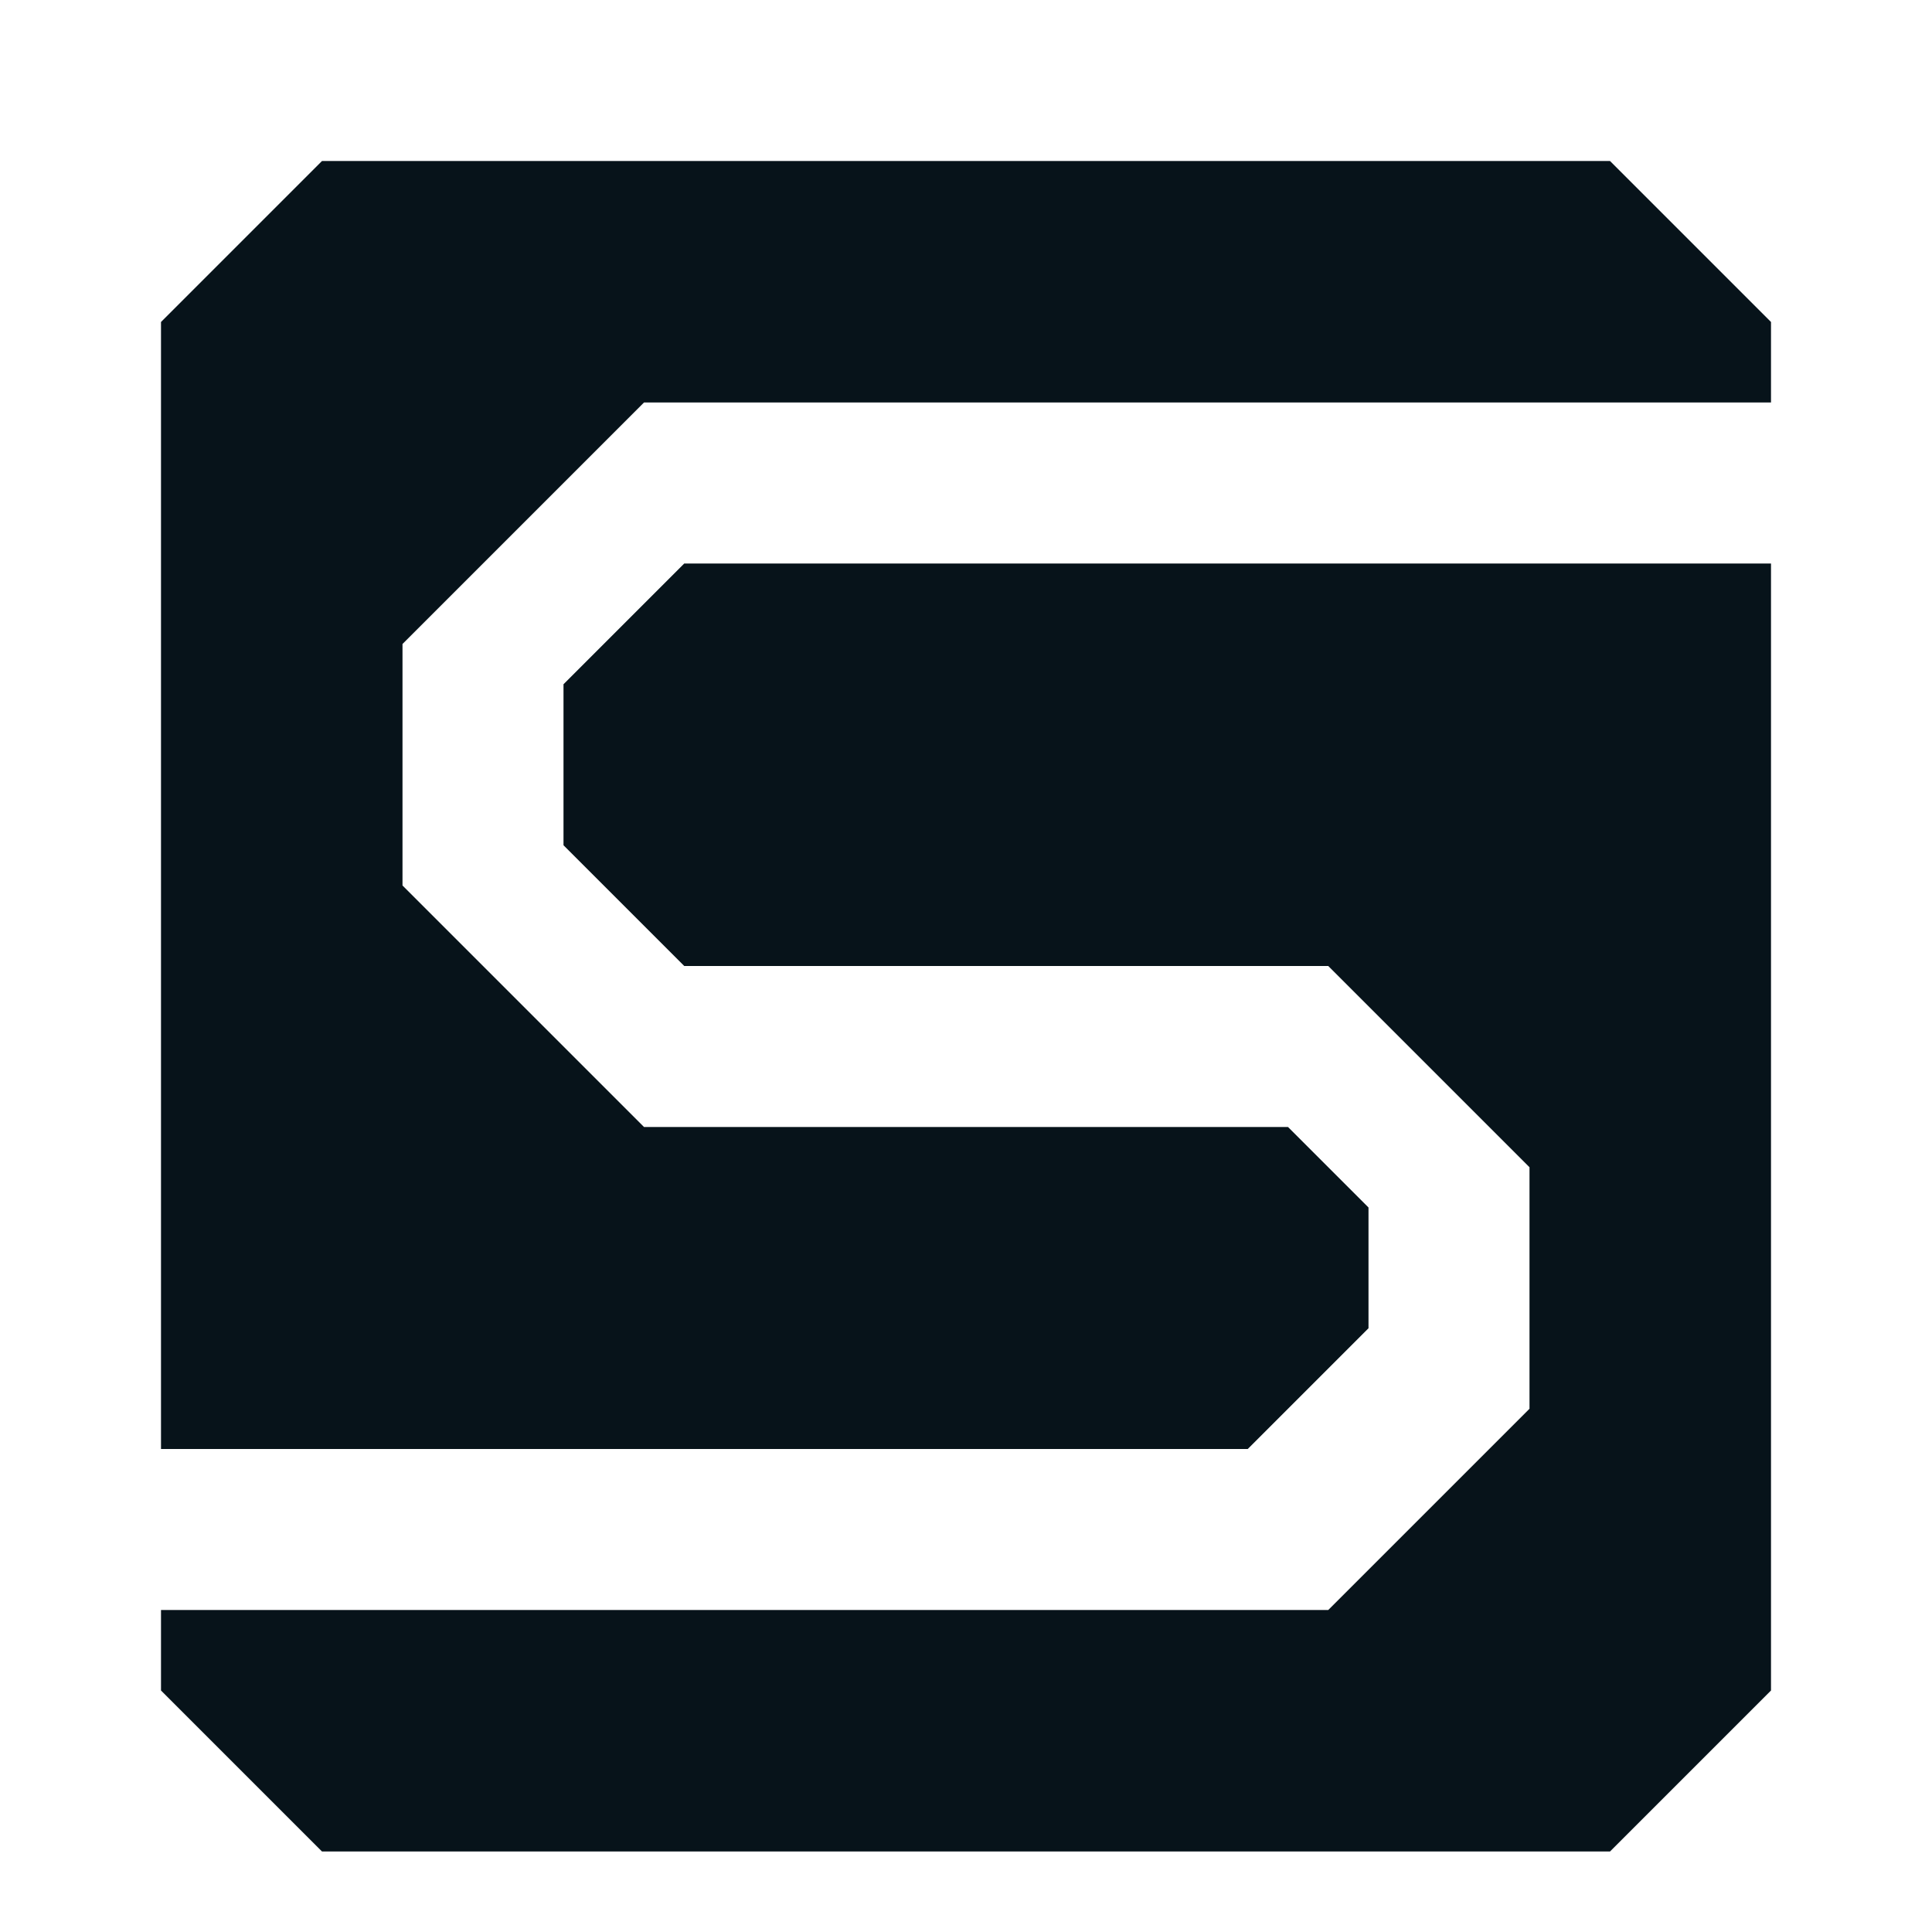
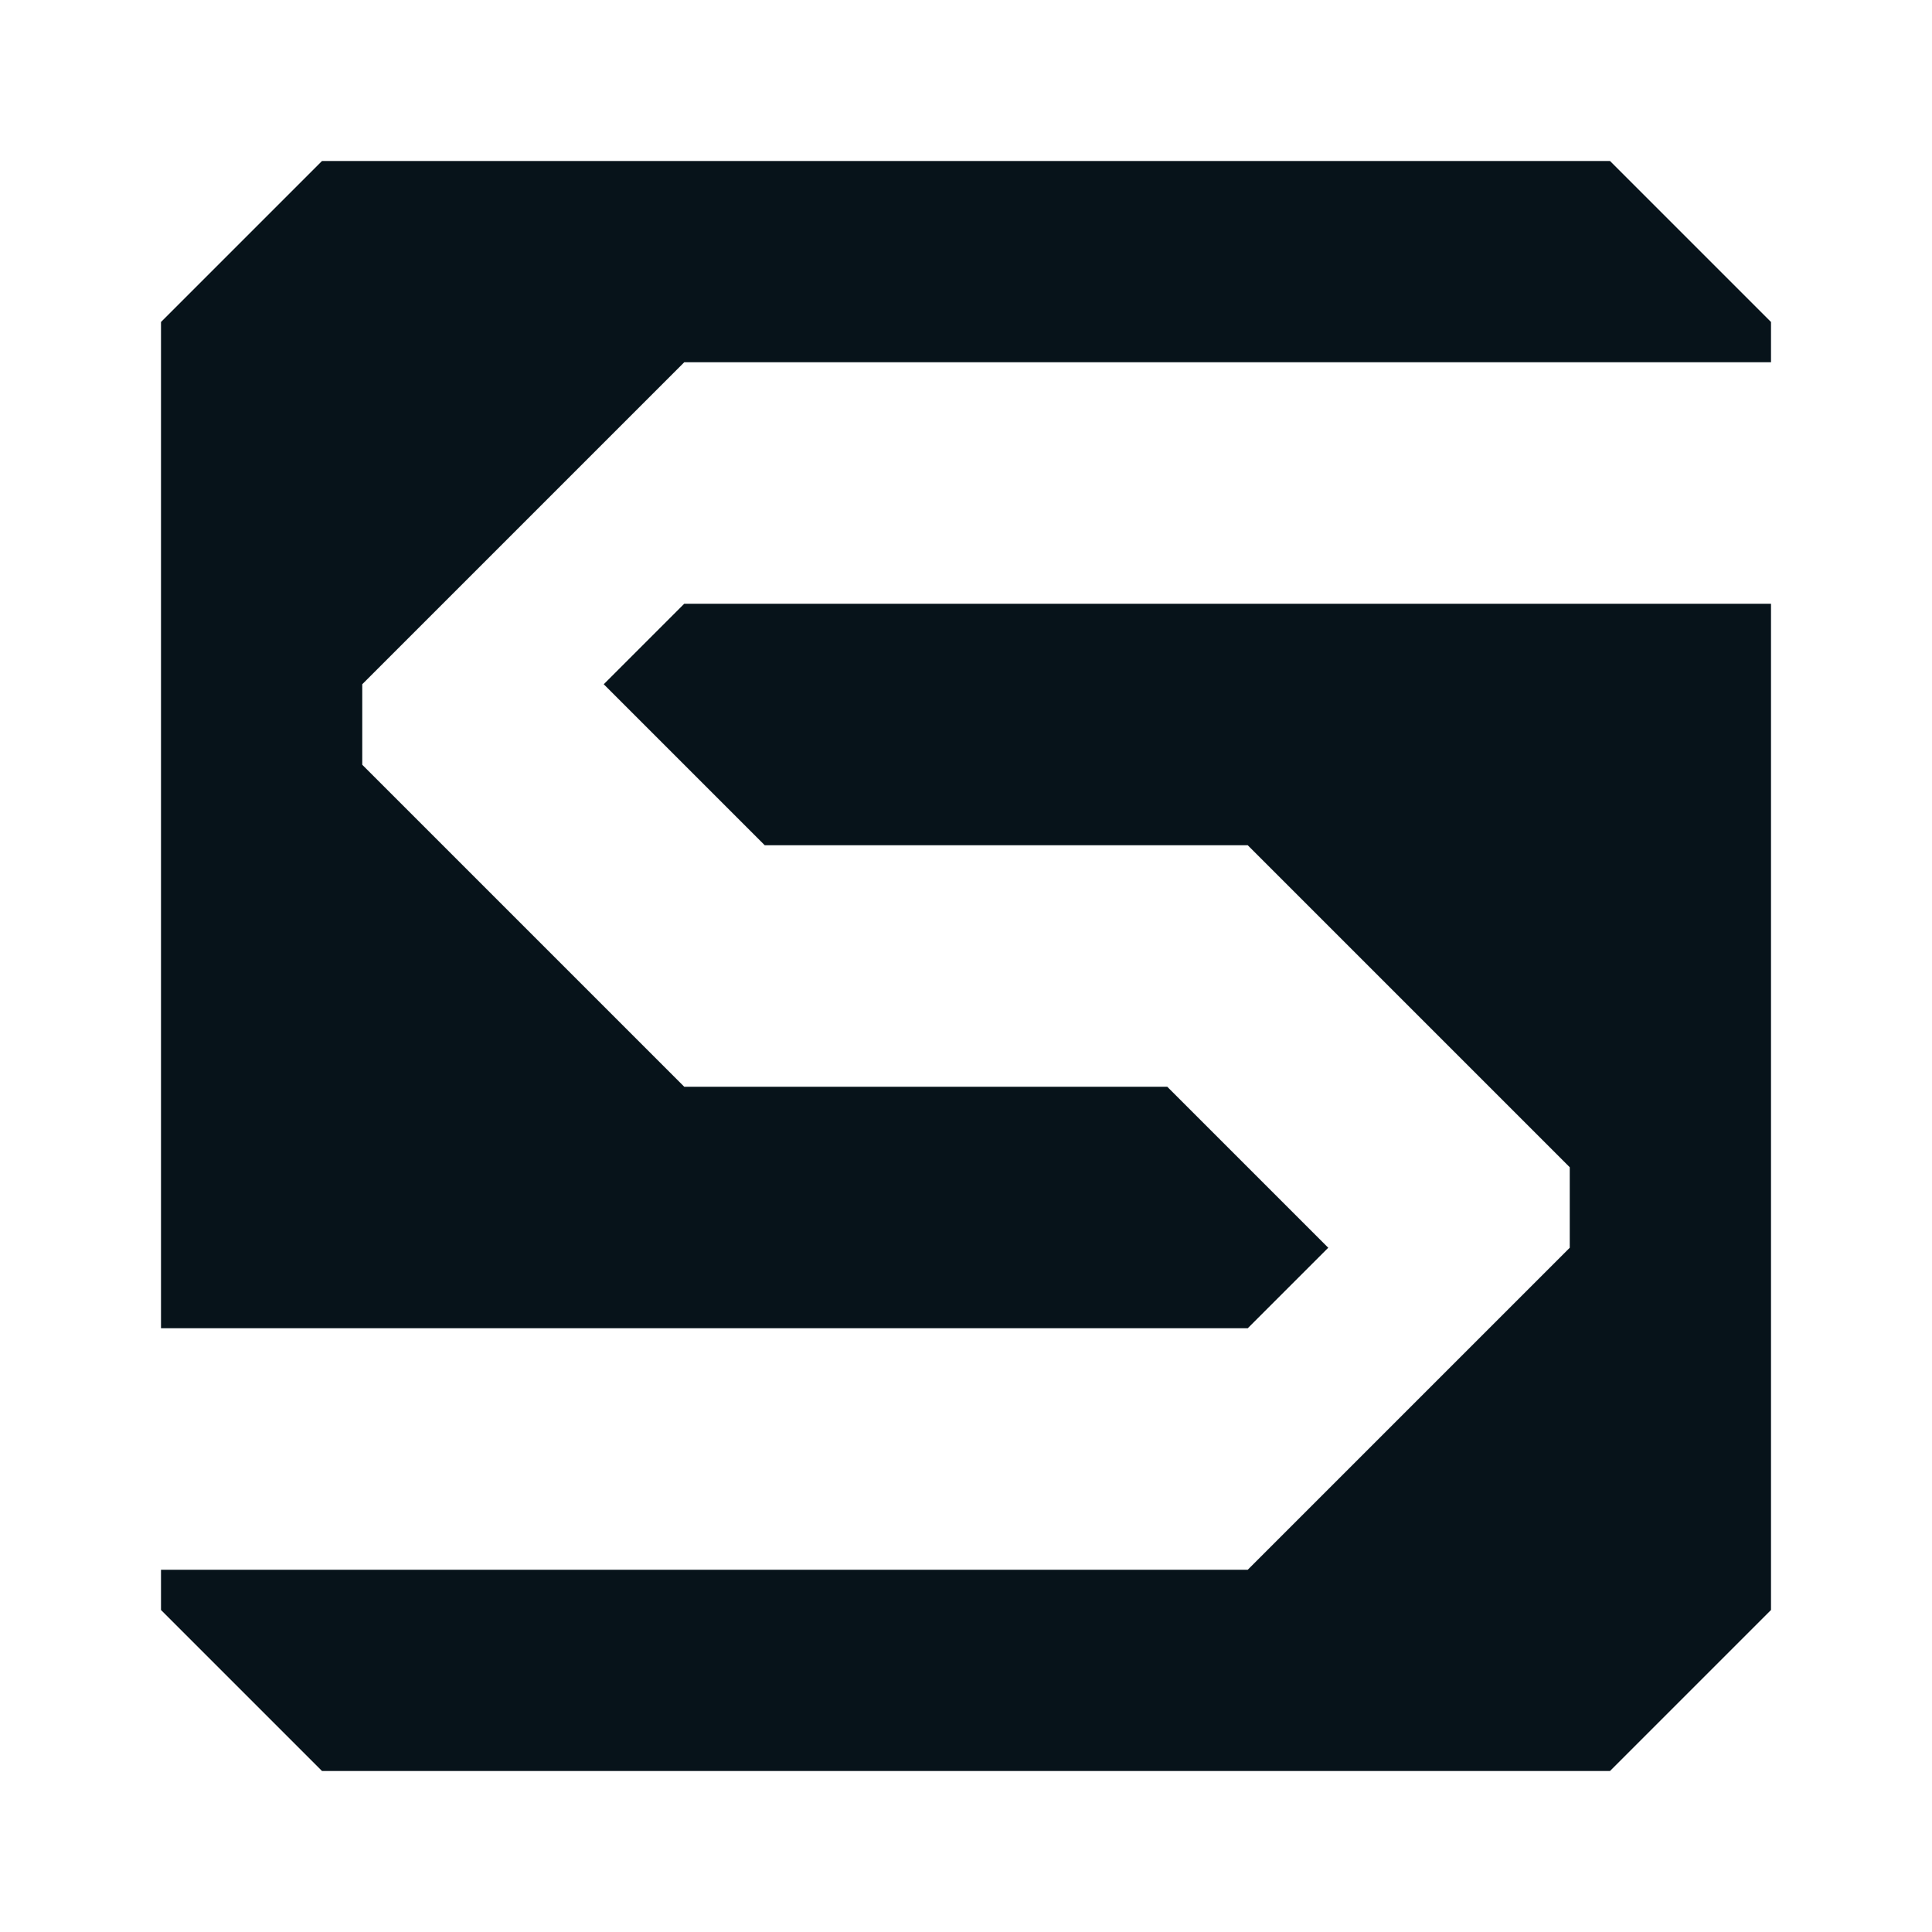
<svg xmlns="http://www.w3.org/2000/svg" viewBox="0 0 48 48" role="img" aria-labelledby="t">
-   <path fill="#07131a" d="M8 4H40L44 8V10H16L10 16V22L16 28H32L34 30V33L31 36H4V8Z" />
-   <path fill="#07131a" d="M44 14H17L14 17V21L17 24H33L38 29V35L33 40H4V42L8 46H40L44 42Z" />
+   <path fill="#07131a" d="M8 4L40 4L44 8L44 9L17 9L9 17L9 19L17 27L29 27L33 31L31 33L4 33L4 8Z" />
+   <path fill="#07131a" d="M40 44L8 44L4 40L4 39L31 39L39 31L39 29L31 21L19 21L15 17L17 15L44 15L44 40Z" />
</svg>
